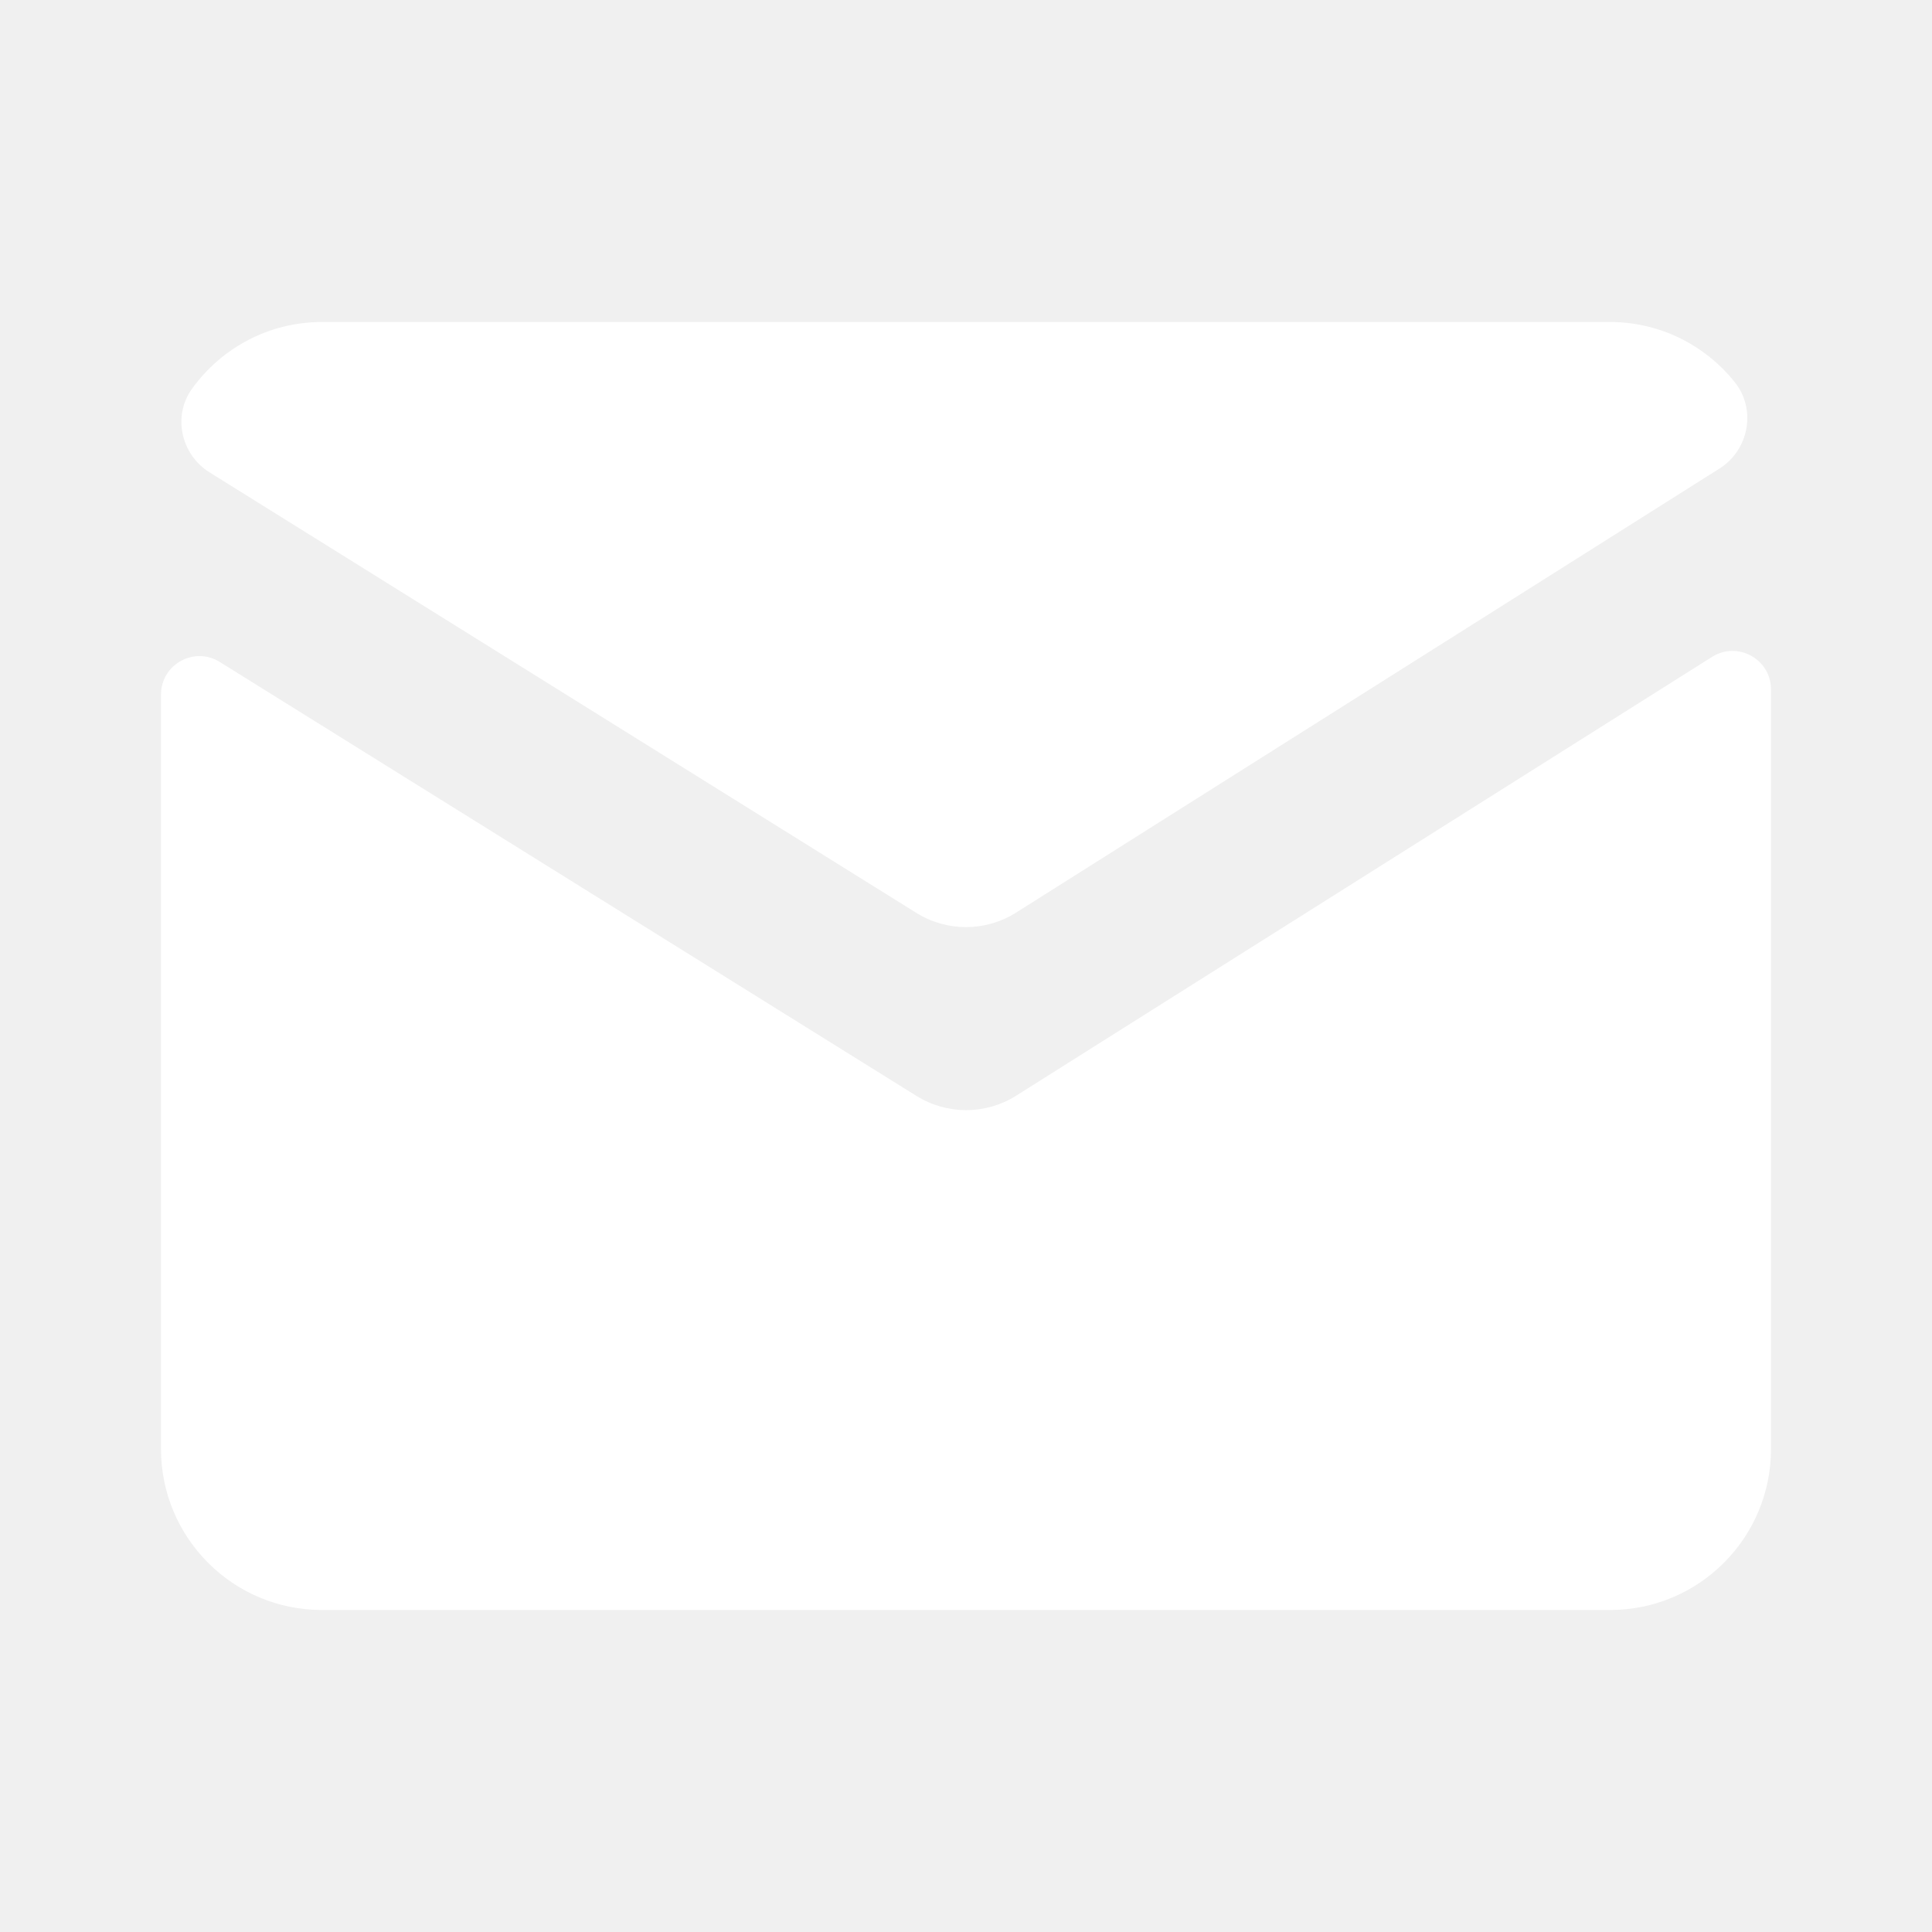
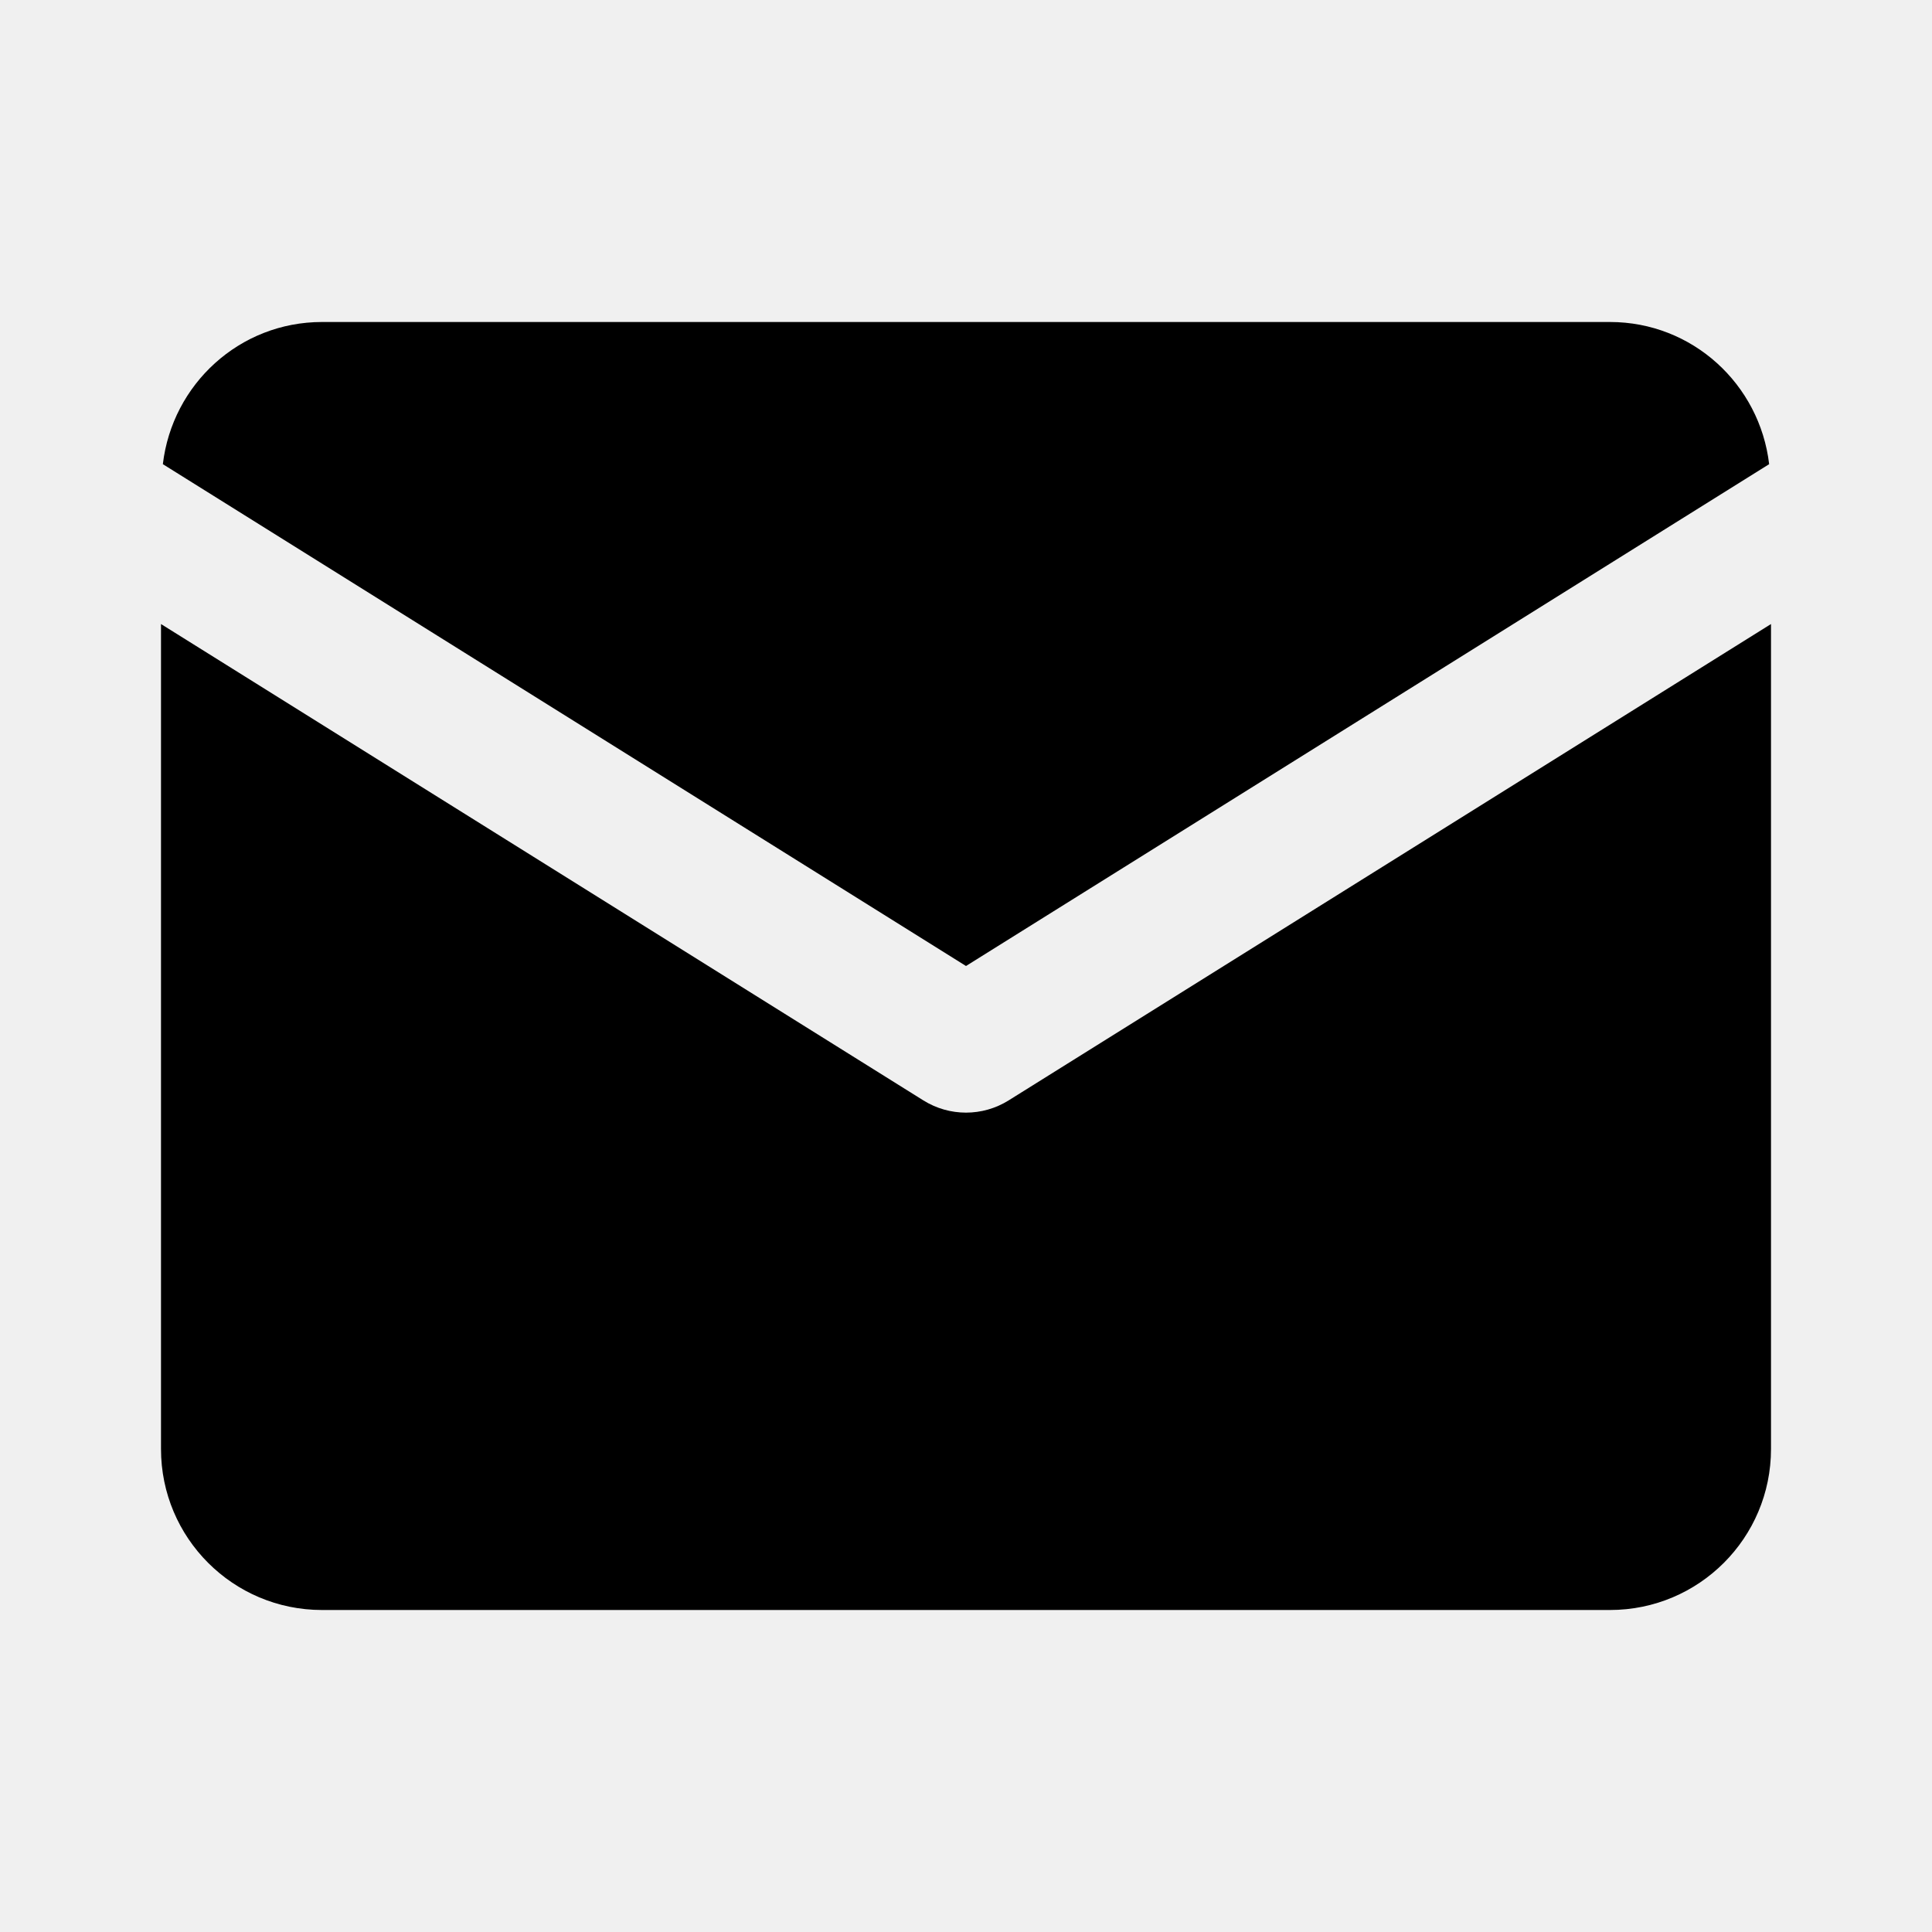
<svg xmlns="http://www.w3.org/2000/svg" viewBox="0 0 24 24">
-   <path d="M4 4C3.334 4 2.747 4.327 2.385 4.83C2.141 5.168 2.249 5.647 2.602 5.867L11.383 11.34C11.761 11.576 12.239 11.576 12.617 11.34L21.361 5.82C21.728 5.588 21.82 5.084 21.549 4.746C21.184 4.292 20.627 4 20 4L4 4 z M 21.516 8.086C21.432 8.087 21.347 8.11 21.268 8.16L12.617 13.615C12.239 13.85 11.761 13.849 11.383 13.613L2.73 8.223C2.412 8.025 2 8.254 2 8.629L2 18C2 19.105 2.895 20 4 20L20 20C21.105 20 22 19.105 22 18L22 8.564C22 8.282 21.767 8.083 21.516 8.086 z" fill="#FFFFFF" />
+   <path d="M4 4C2.976 4 2.14 4.773 2.023 5.766L12 12L21.977 5.766C21.86 4.773 21.024 4 20 4L4 4 z M 2 7.752L2 18C2 19.105 2.895 20 4 20L20 20C21.105 20 22 19.105 22 18L22 7.752L12.529 13.67C12.205 13.872 11.795 13.872 11.471 13.67L2 7.752 z" />
</svg>
